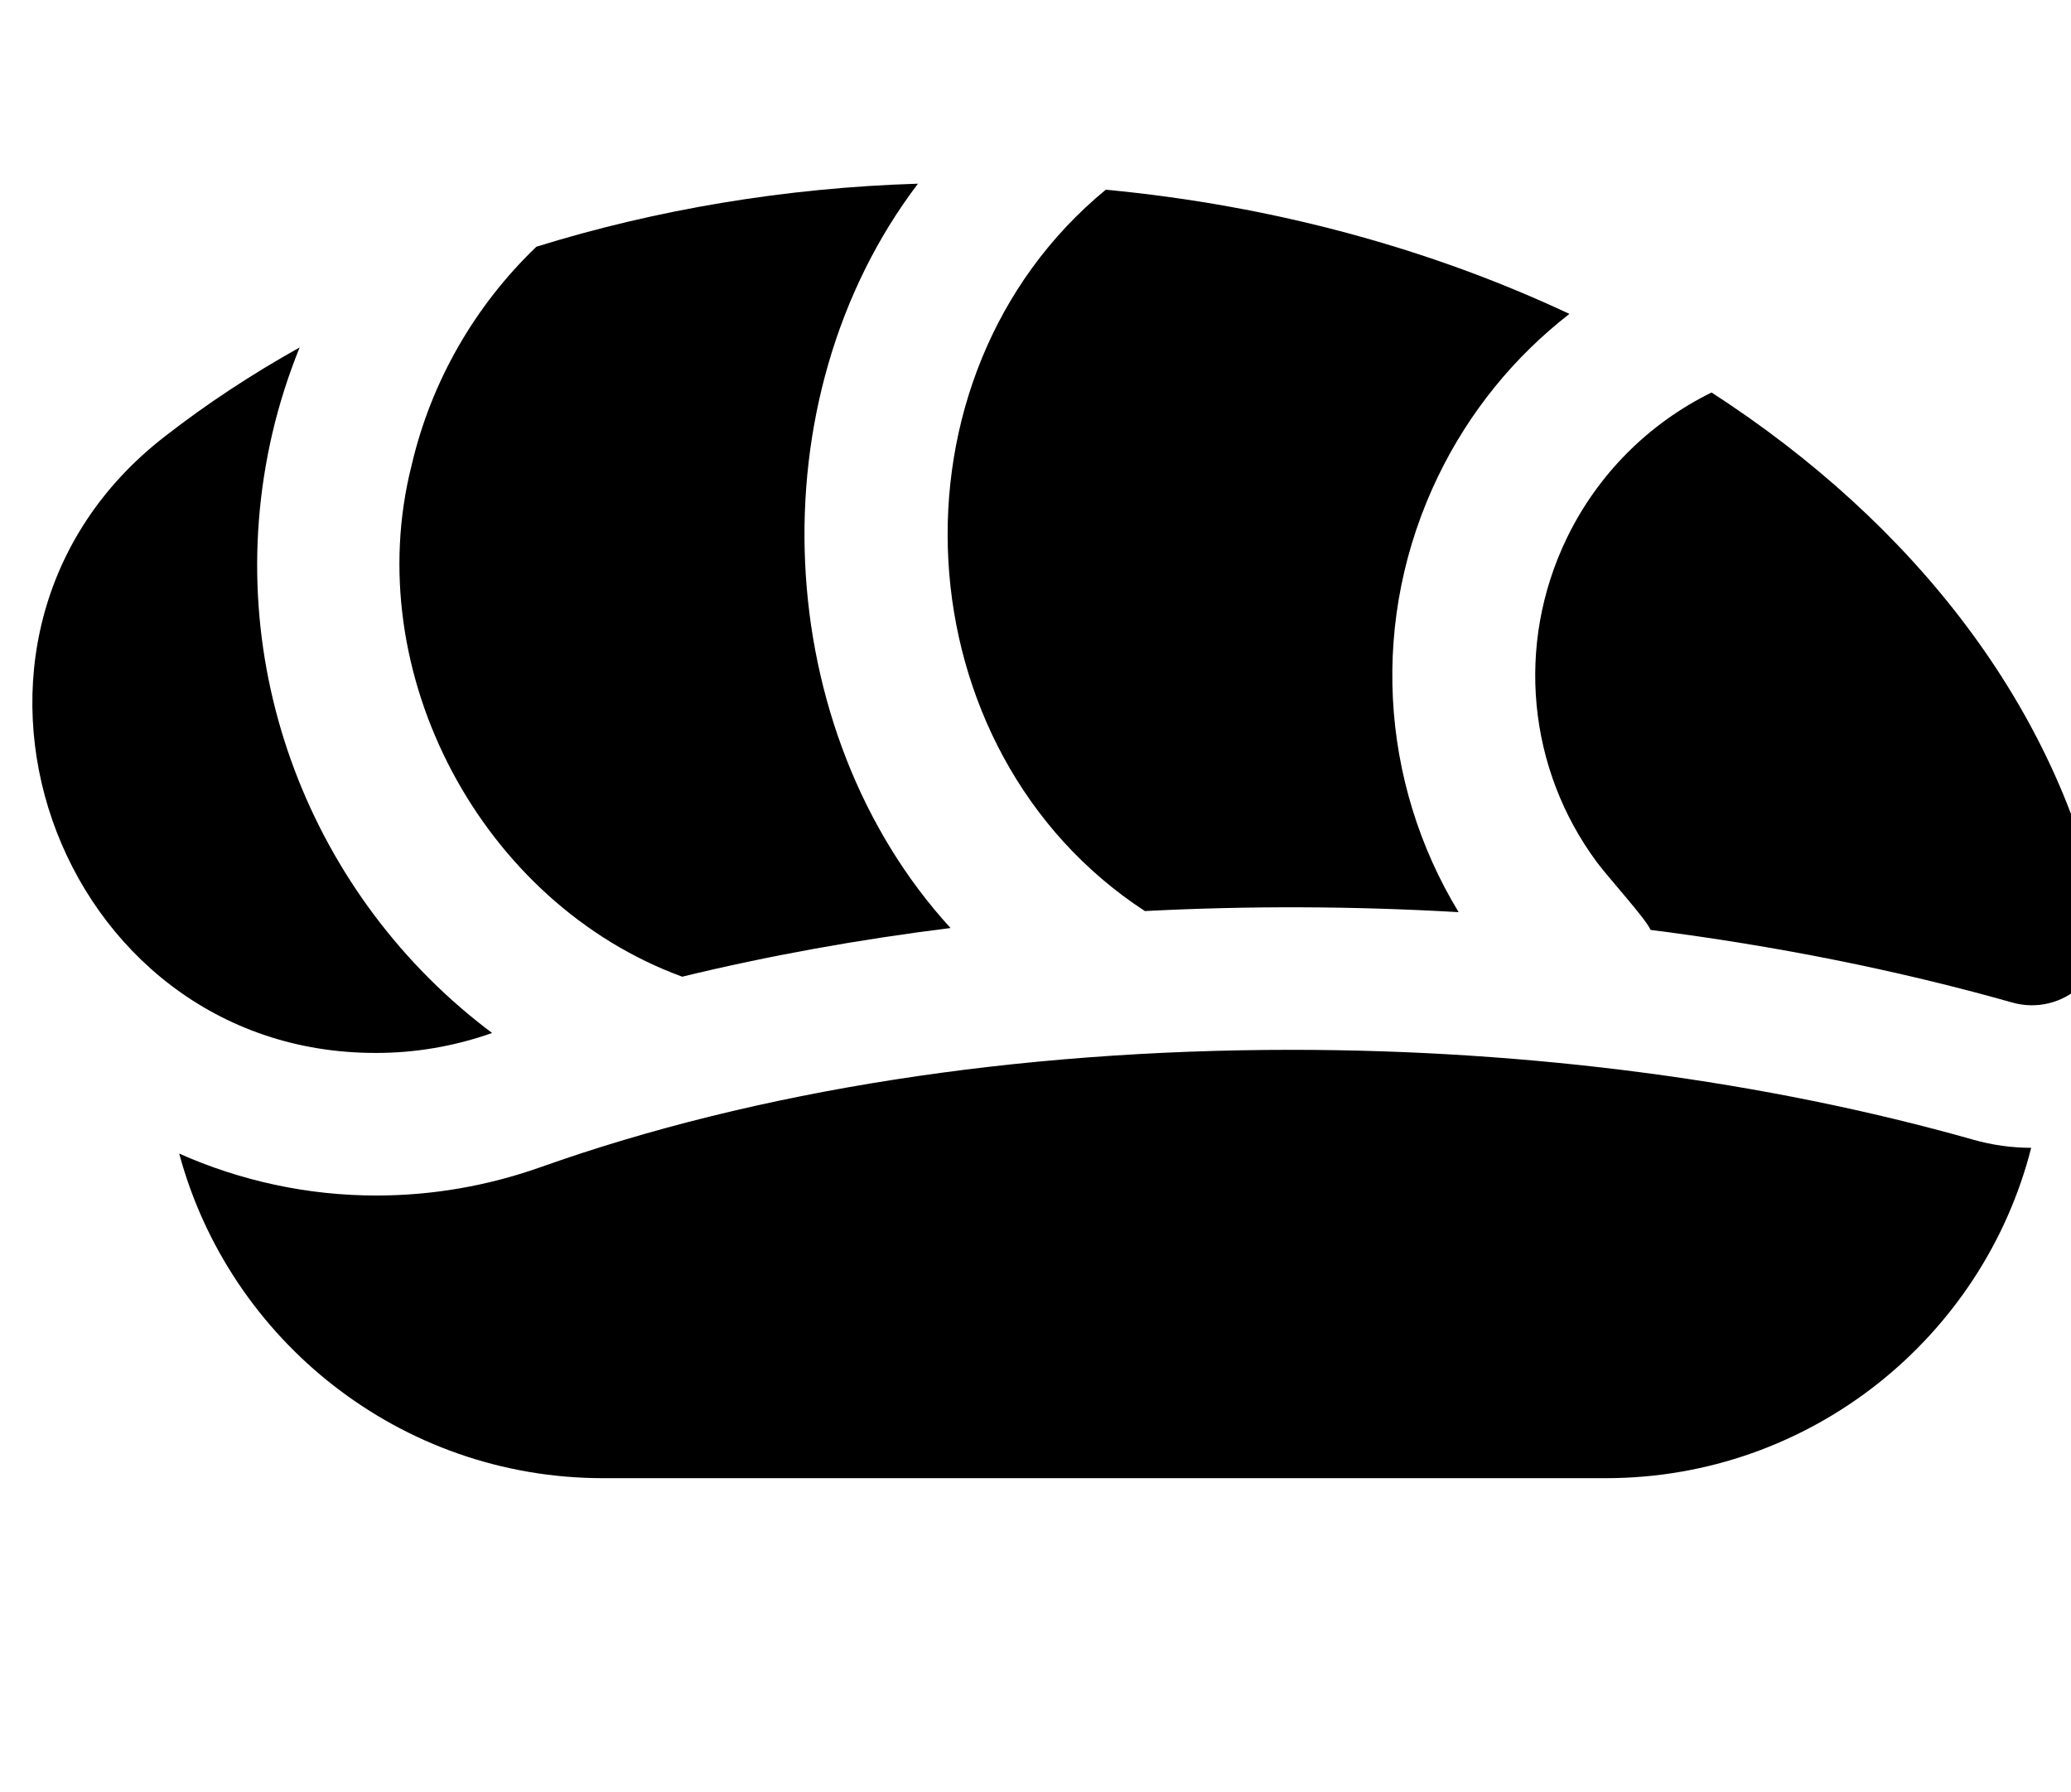
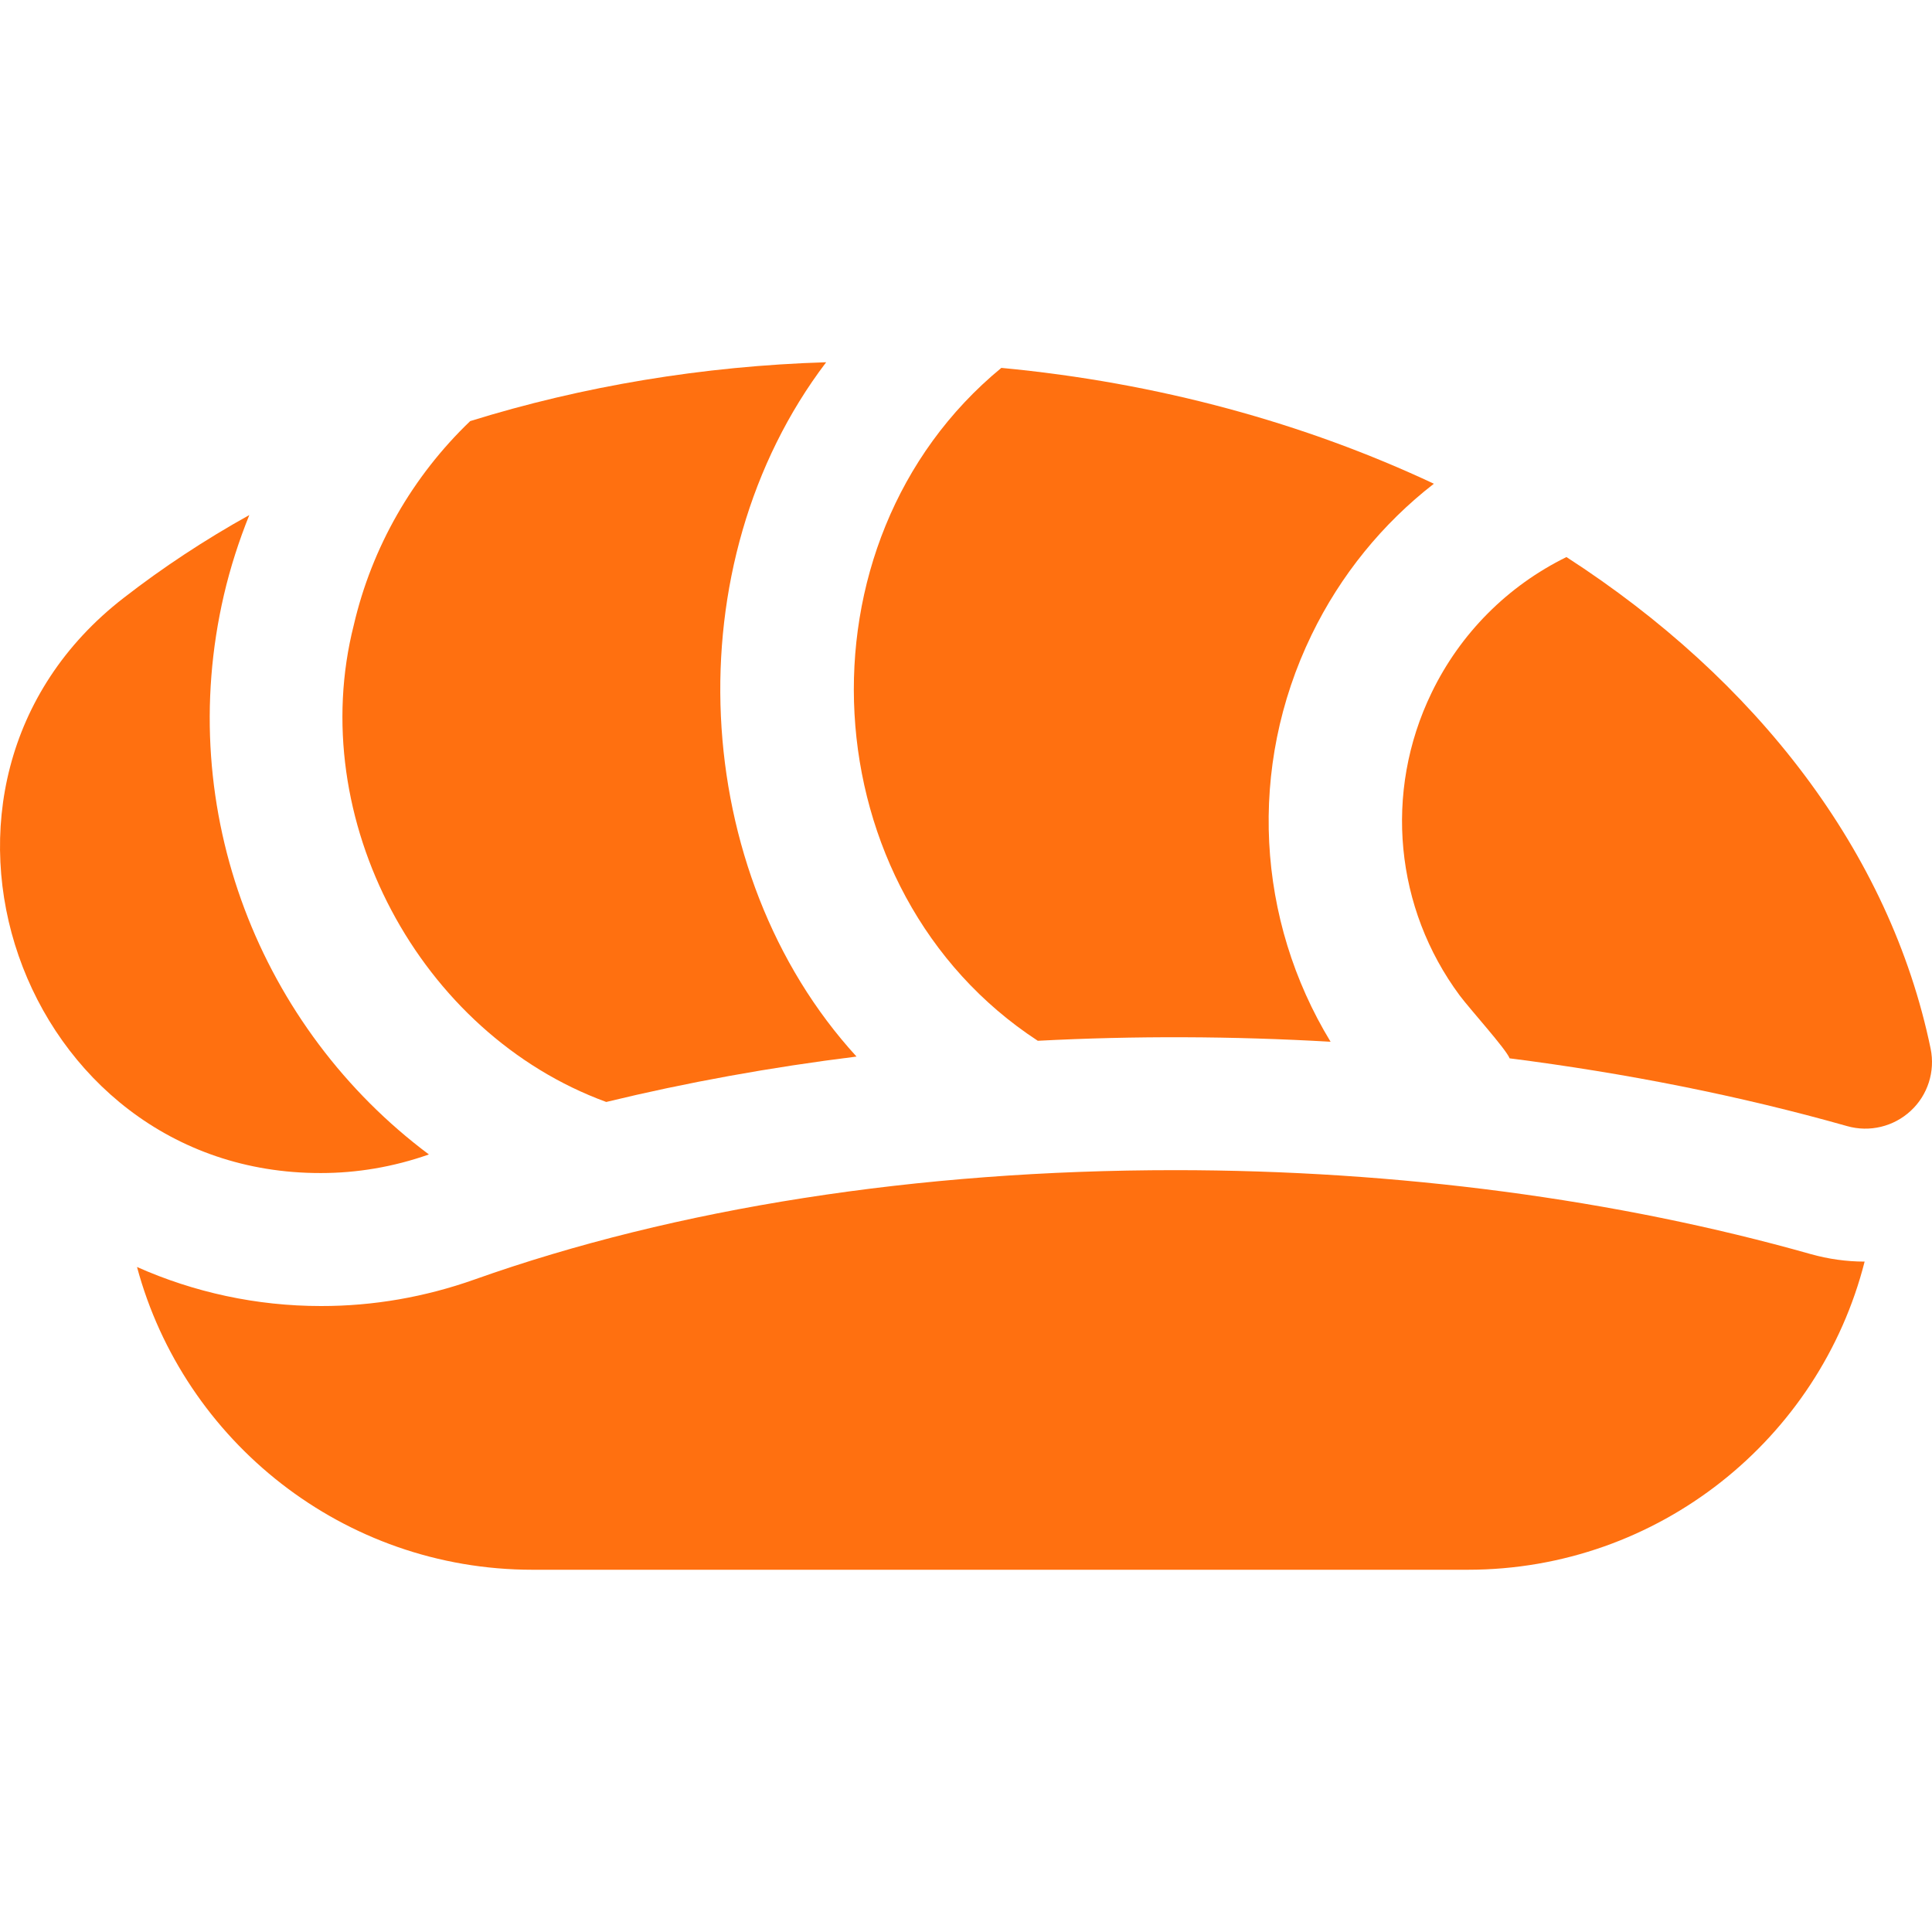
- <svg xmlns="http://www.w3.org/2000/svg" width="37" height="32" viewBox="0 0 32 22" fill="none">
-   <path d="M19.959 13.382C15.704 13.382 11.693 14.008 8.361 15.192C7.538 15.484 6.682 15.633 5.816 15.633C4.748 15.633 3.713 15.405 2.769 14.985C3.545 17.87 6.187 20 9.319 20H24.811C27.975 20 30.64 17.826 31.385 14.896C31.083 14.895 30.783 14.854 30.492 14.771C27.28 13.862 23.637 13.382 19.959 13.382Z" fill="currentColor" />
-   <path d="M10.541 12.252C11.87 11.929 13.26 11.678 14.687 11.5C11.905 8.46 11.646 3.341 14.184 0C12.14 0.063 10.145 0.397 8.288 0.974C7.336 1.886 6.66 3.06 6.36 4.351C5.547 7.558 7.443 11.118 10.541 12.252Z" fill="currentColor" />
-   <path d="M7.604 13.122C4.822 11.041 3.373 7.443 4.209 3.853C4.315 3.4 4.457 2.958 4.63 2.53C3.893 2.942 3.197 3.399 2.551 3.902C-1.458 7 0.825 13.442 5.816 13.43C6.41 13.43 7.014 13.33 7.604 13.122Z" fill="currentColor" />
-   <path d="M26.446 3.226C25.473 3.705 24.688 4.49 24.211 5.473C23.41 7.127 23.61 9.05 24.677 10.487C24.841 10.709 25.447 11.377 25.503 11.529C27.427 11.774 29.31 12.147 31.095 12.652C31.466 12.757 31.865 12.661 32.148 12.399C32.43 12.137 32.555 11.747 32.477 11.37C31.803 8.11 29.59 5.259 26.446 3.226Z" fill="currentColor" />
-   <path d="M17.69 11.238C19.293 11.155 20.92 11.161 22.538 11.255C21.314 9.242 21.158 6.714 22.224 4.514C22.704 3.524 23.398 2.673 24.25 2.012C22.111 1.008 19.678 0.338 17.086 0.093C13.577 2.981 13.907 8.769 17.69 11.238Z" fill="currentColor" />
+ <svg xmlns="http://www.w3.org/2000/svg" viewBox="0 0 24 24" fill="none">
+   <path d="M14.594 14.536C11.403 14.536 8.395 15.006 5.896 15.894C5.279 16.113 4.636 16.225 3.987 16.224C3.186 16.224 2.41 16.054 1.702 15.739C2.284 17.902 4.265 19.5 6.614 19.5H18.233C20.606 19.5 22.605 17.87 23.163 15.672C22.937 15.672 22.712 15.64 22.494 15.579C20.085 14.897 17.353 14.536 14.594 14.536Z" fill="#FF7010" />
+   <path d="M7.531 13.689C8.528 13.447 9.57 13.258 10.64 13.125C8.554 10.845 8.359 7.006 10.263 4.5C8.73 4.547 7.234 4.798 5.841 5.231C5.127 5.915 4.62 6.795 4.395 7.764C3.785 10.169 5.208 12.839 7.531 13.689Z" fill="#FF7010" />
+   <path d="M5.328 14.341C3.241 12.781 2.155 10.083 2.782 7.389C2.861 7.05 2.968 6.719 3.097 6.398C2.544 6.706 2.022 7.05 1.538 7.426C-1.468 9.75 0.244 14.581 3.987 14.572C4.433 14.572 4.885 14.497 5.328 14.341Z" fill="#FF7010" />
+   <path d="M19.459 6.92C18.73 7.278 18.141 7.867 17.784 8.605C17.183 9.845 17.333 11.287 18.132 12.365C18.256 12.532 18.71 13.033 18.753 13.147C20.195 13.331 21.607 13.61 22.946 13.989C23.224 14.068 23.524 13.996 23.736 13.799C23.948 13.603 24.041 13.31 23.983 13.027C23.477 10.582 21.818 8.444 19.459 6.92Z" fill="#FF7010" />
+   <path d="M12.892 12.929C14.095 12.866 15.315 12.871 16.529 12.941C15.61 11.431 15.493 9.536 16.293 7.886C16.653 7.143 17.174 6.505 17.812 6.009C16.209 5.256 14.384 4.753 12.439 4.57C9.808 6.736 10.055 11.077 12.892 12.929Z" fill="#FF7010" />
</svg>
